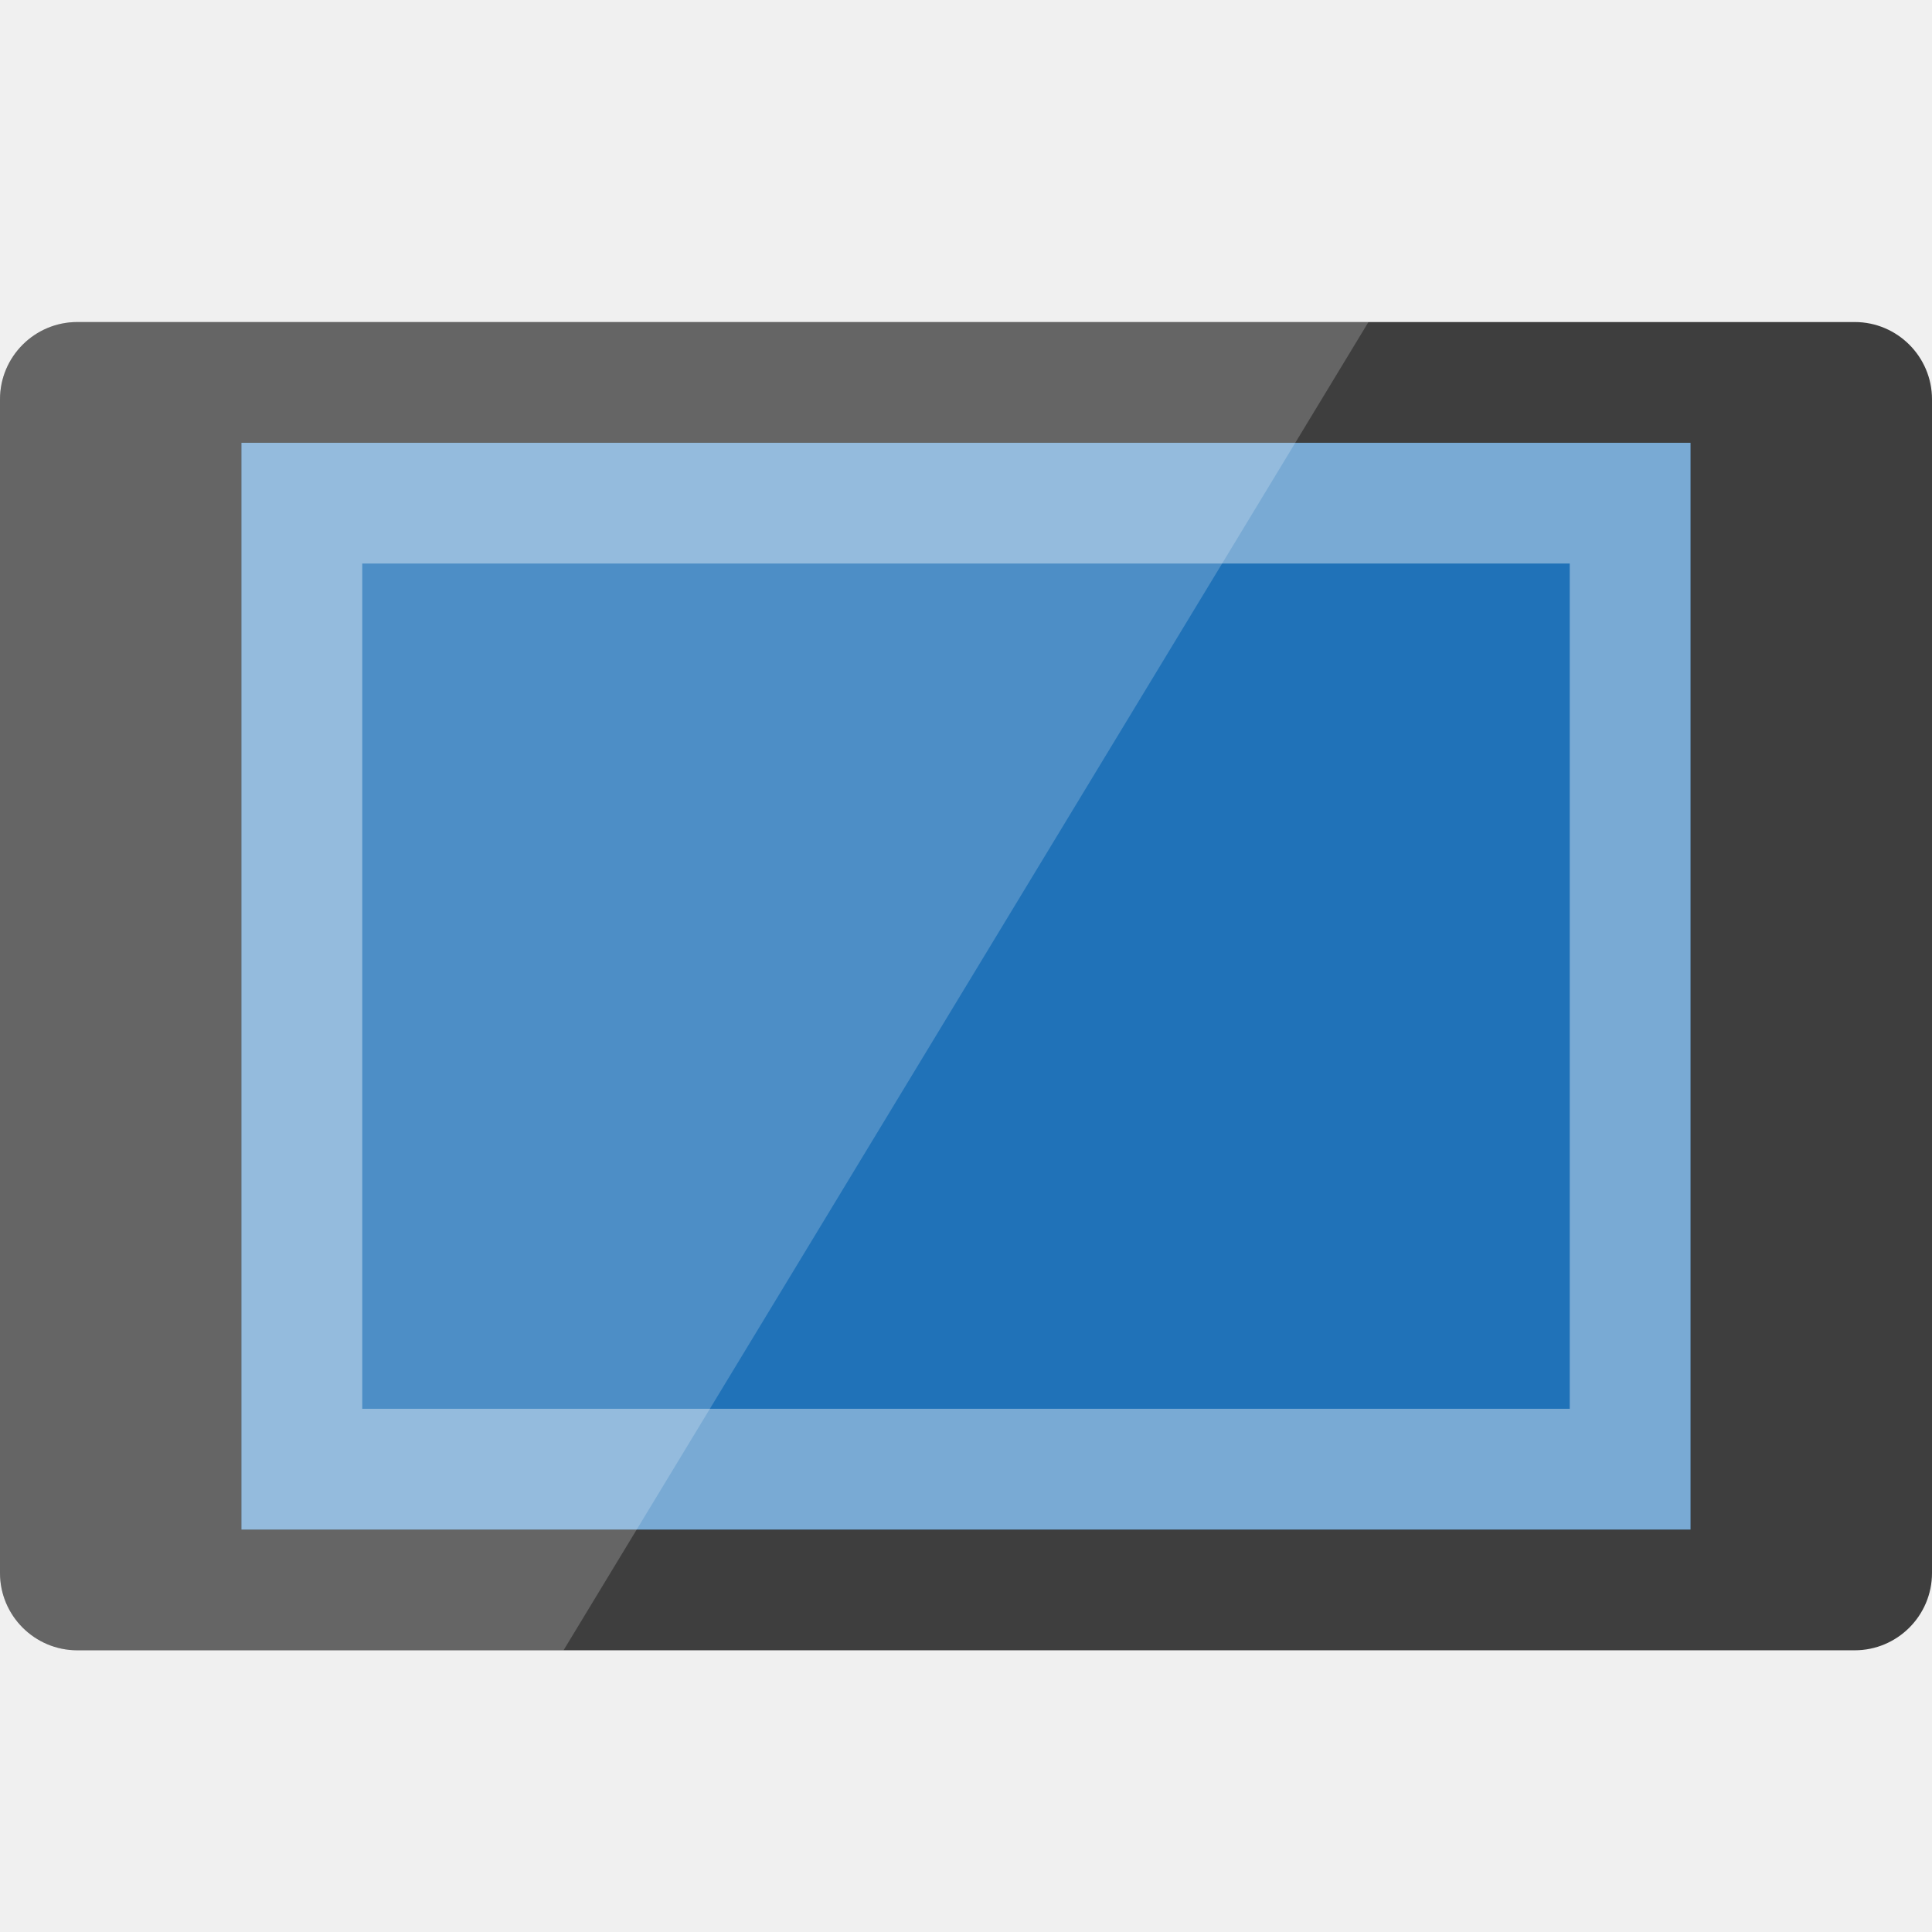
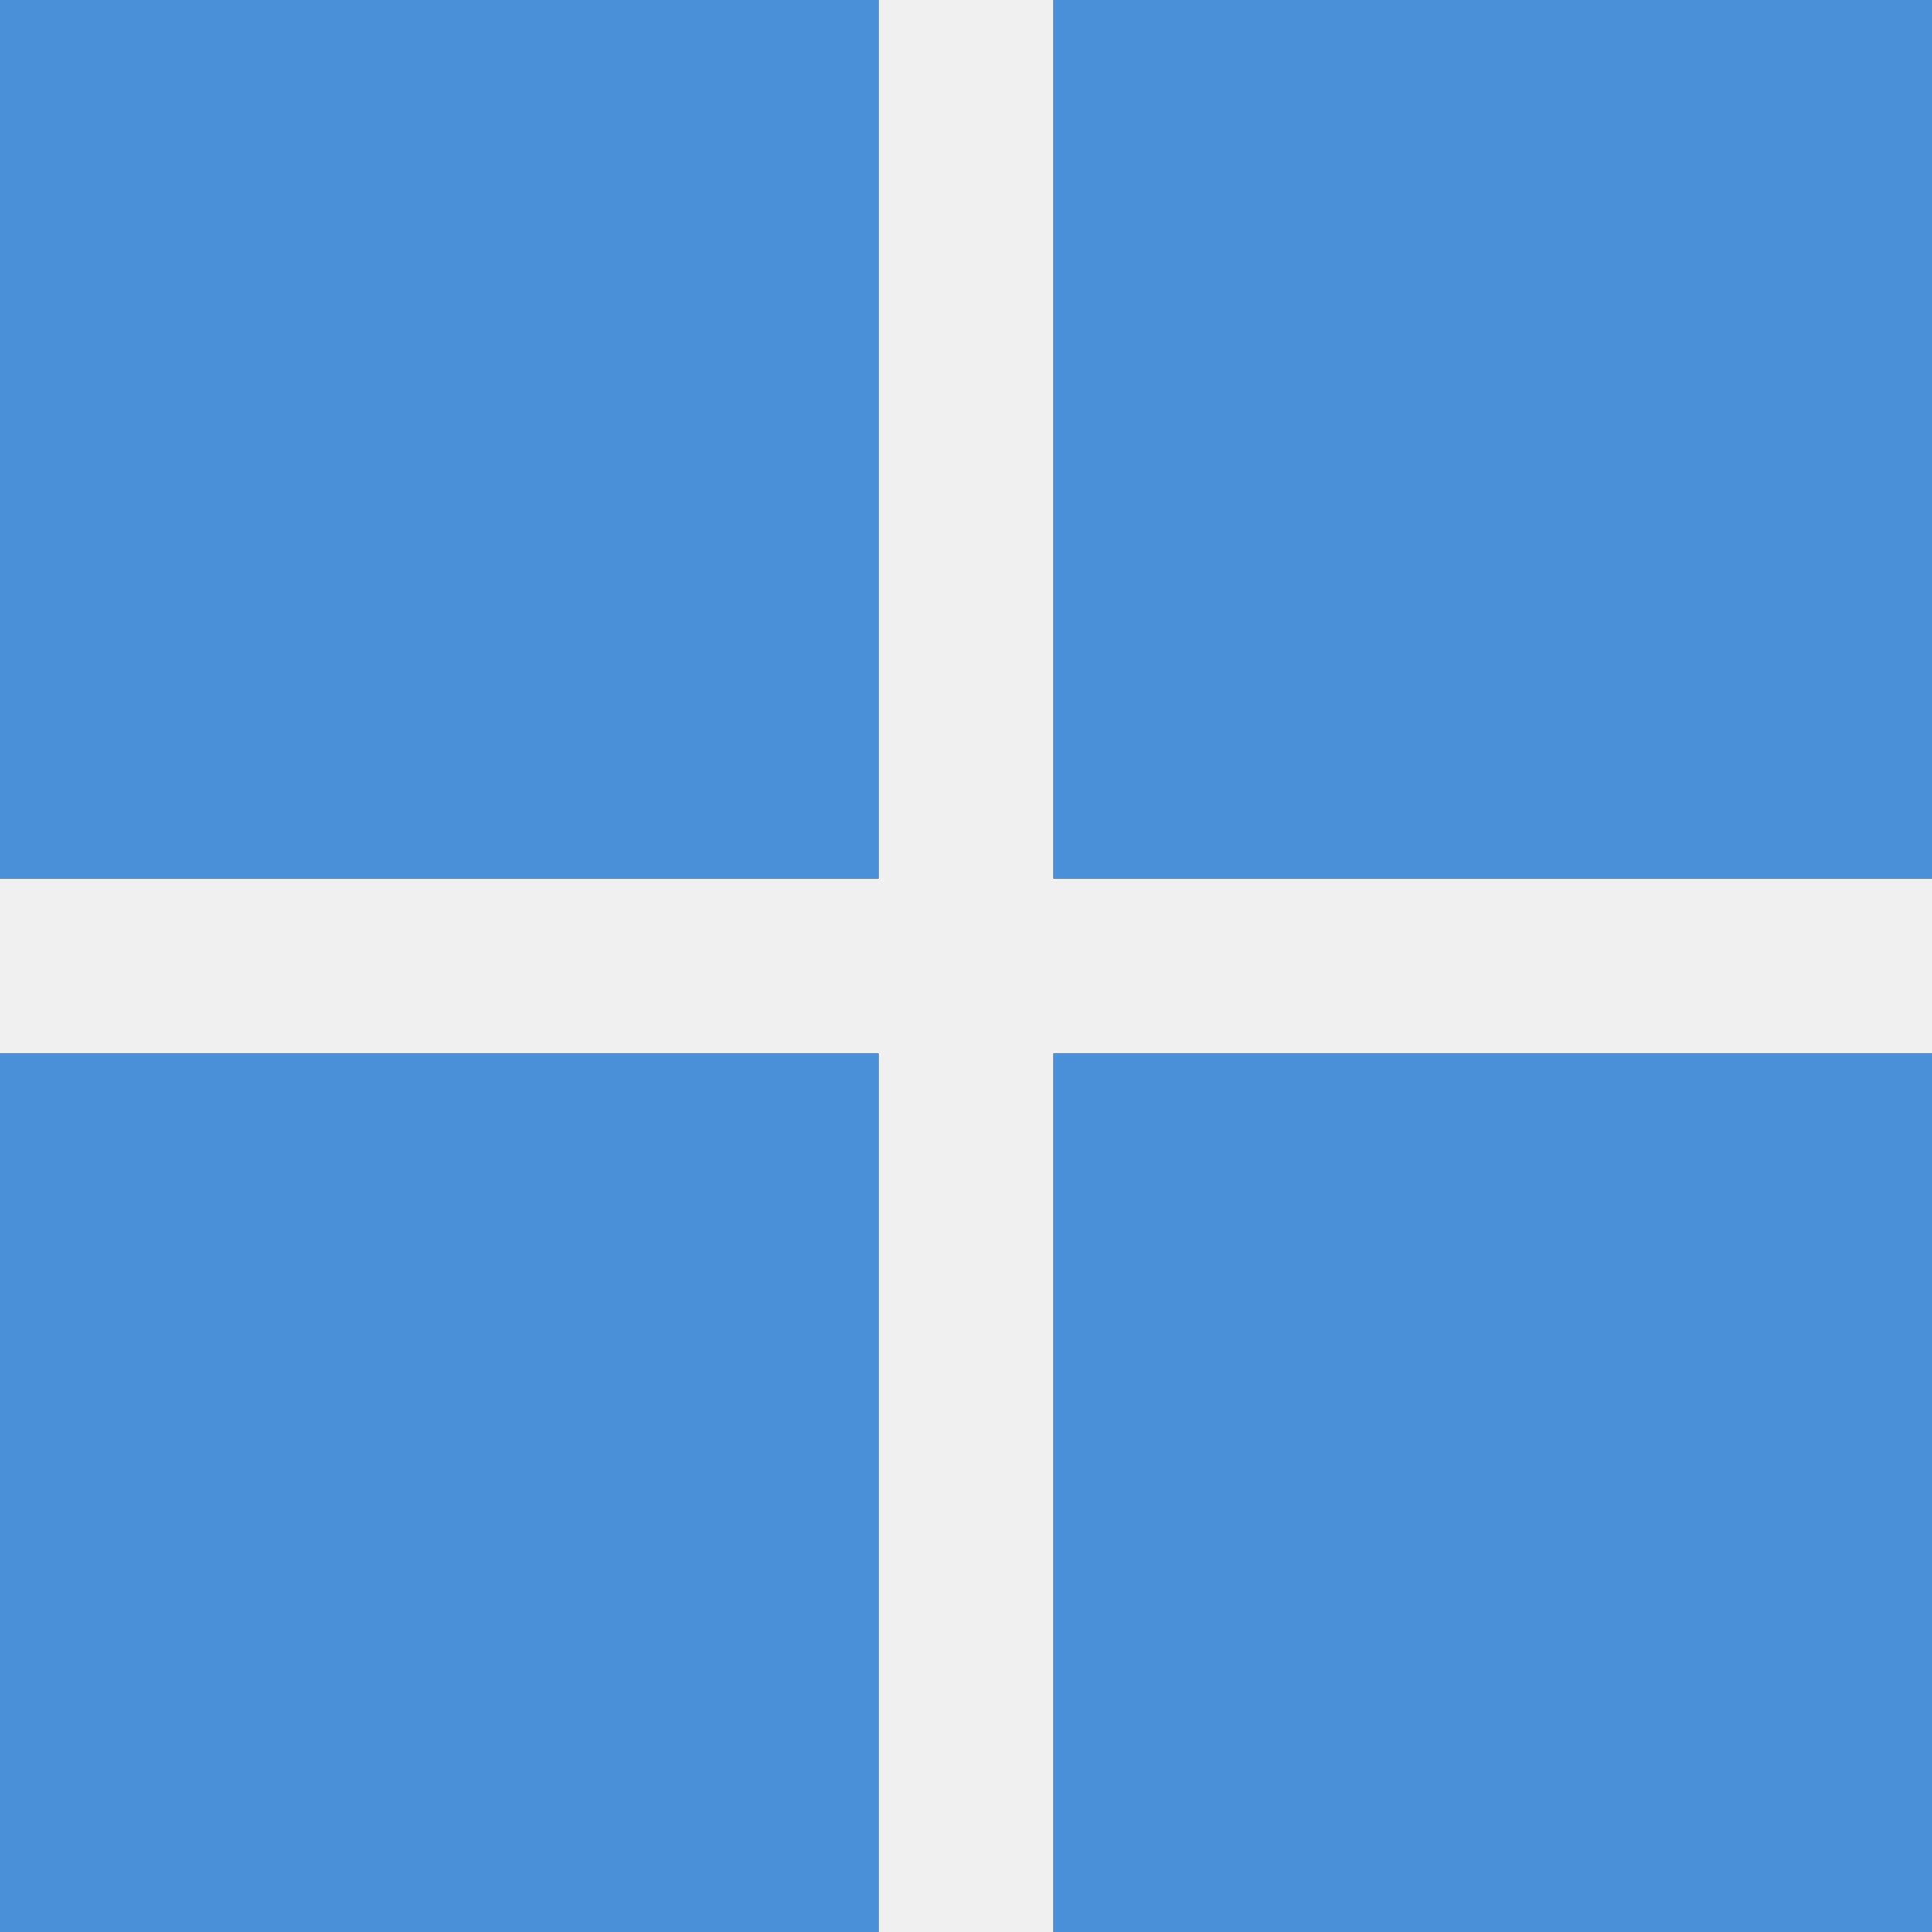
<svg xmlns="http://www.w3.org/2000/svg" width="16" height="16" viewBox="0 0 16 16" fill="none">
-   <path d="M15.36 13.667H0.64C0.287 13.667 0 13.38 0 13.027V3.307C0 2.954 0.287 2.667 0.64 2.667H15.36C15.713 2.667 16 2.954 16 3.307V13.027C16 13.38 15.713 13.667 15.36 13.667Z" fill="#3E3E3E" />
-   <path d="M14 3.667H2V12.667H14V3.667Z" fill="#2072B8" />
-   <path opacity="0.4" d="M13 4.667V11.667H3V4.667H13ZM14 3.667H2V12.667H14V3.667Z" fill="white" />
-   <path opacity="0.2" d="M4.667 13.667H0.64C0.287 13.667 0 13.38 0 13.027V3.307C0 2.954 0.287 2.667 0.64 2.667H11.333L4.667 13.667Z" fill="white" />
+   <path d="M7.276 7.276H0V0H7.276V7.276ZM16 7.276H8.724V0H16V7.276ZM7.276 16H0V8.724H7.276V16ZM16 16H8.724V8.724H16V16Z" fill="#4A90D9" />
</svg>
